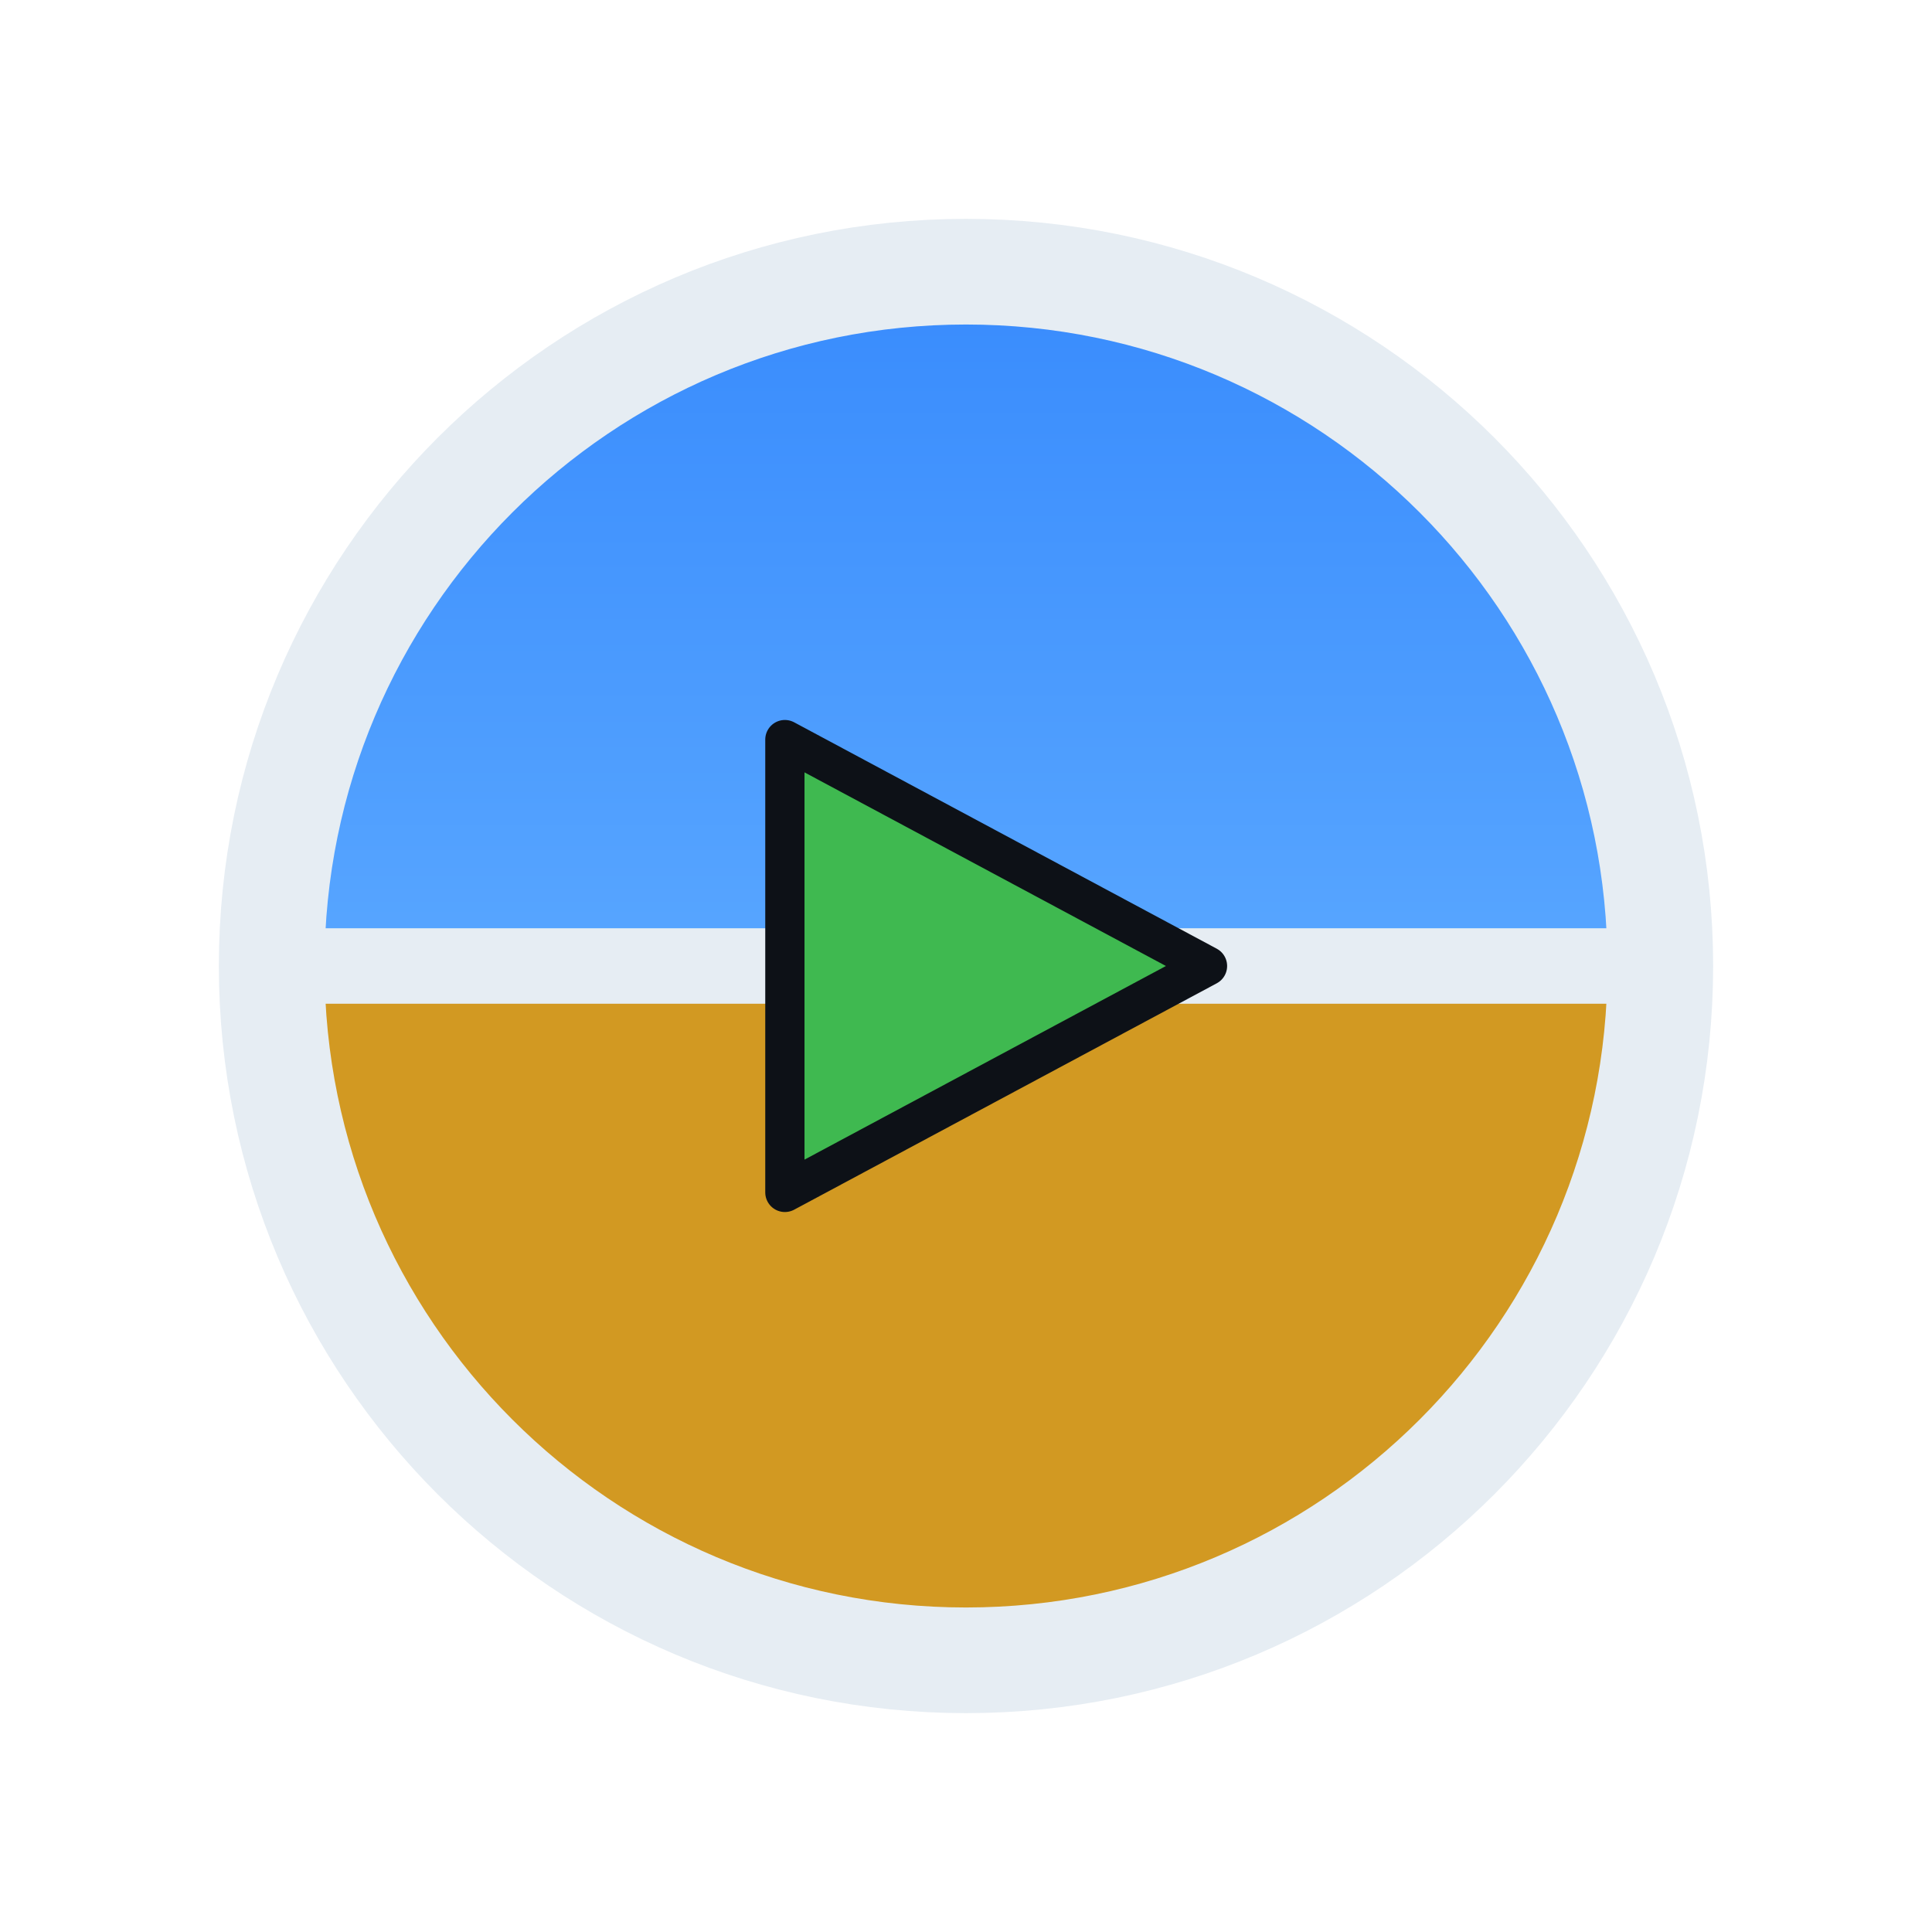
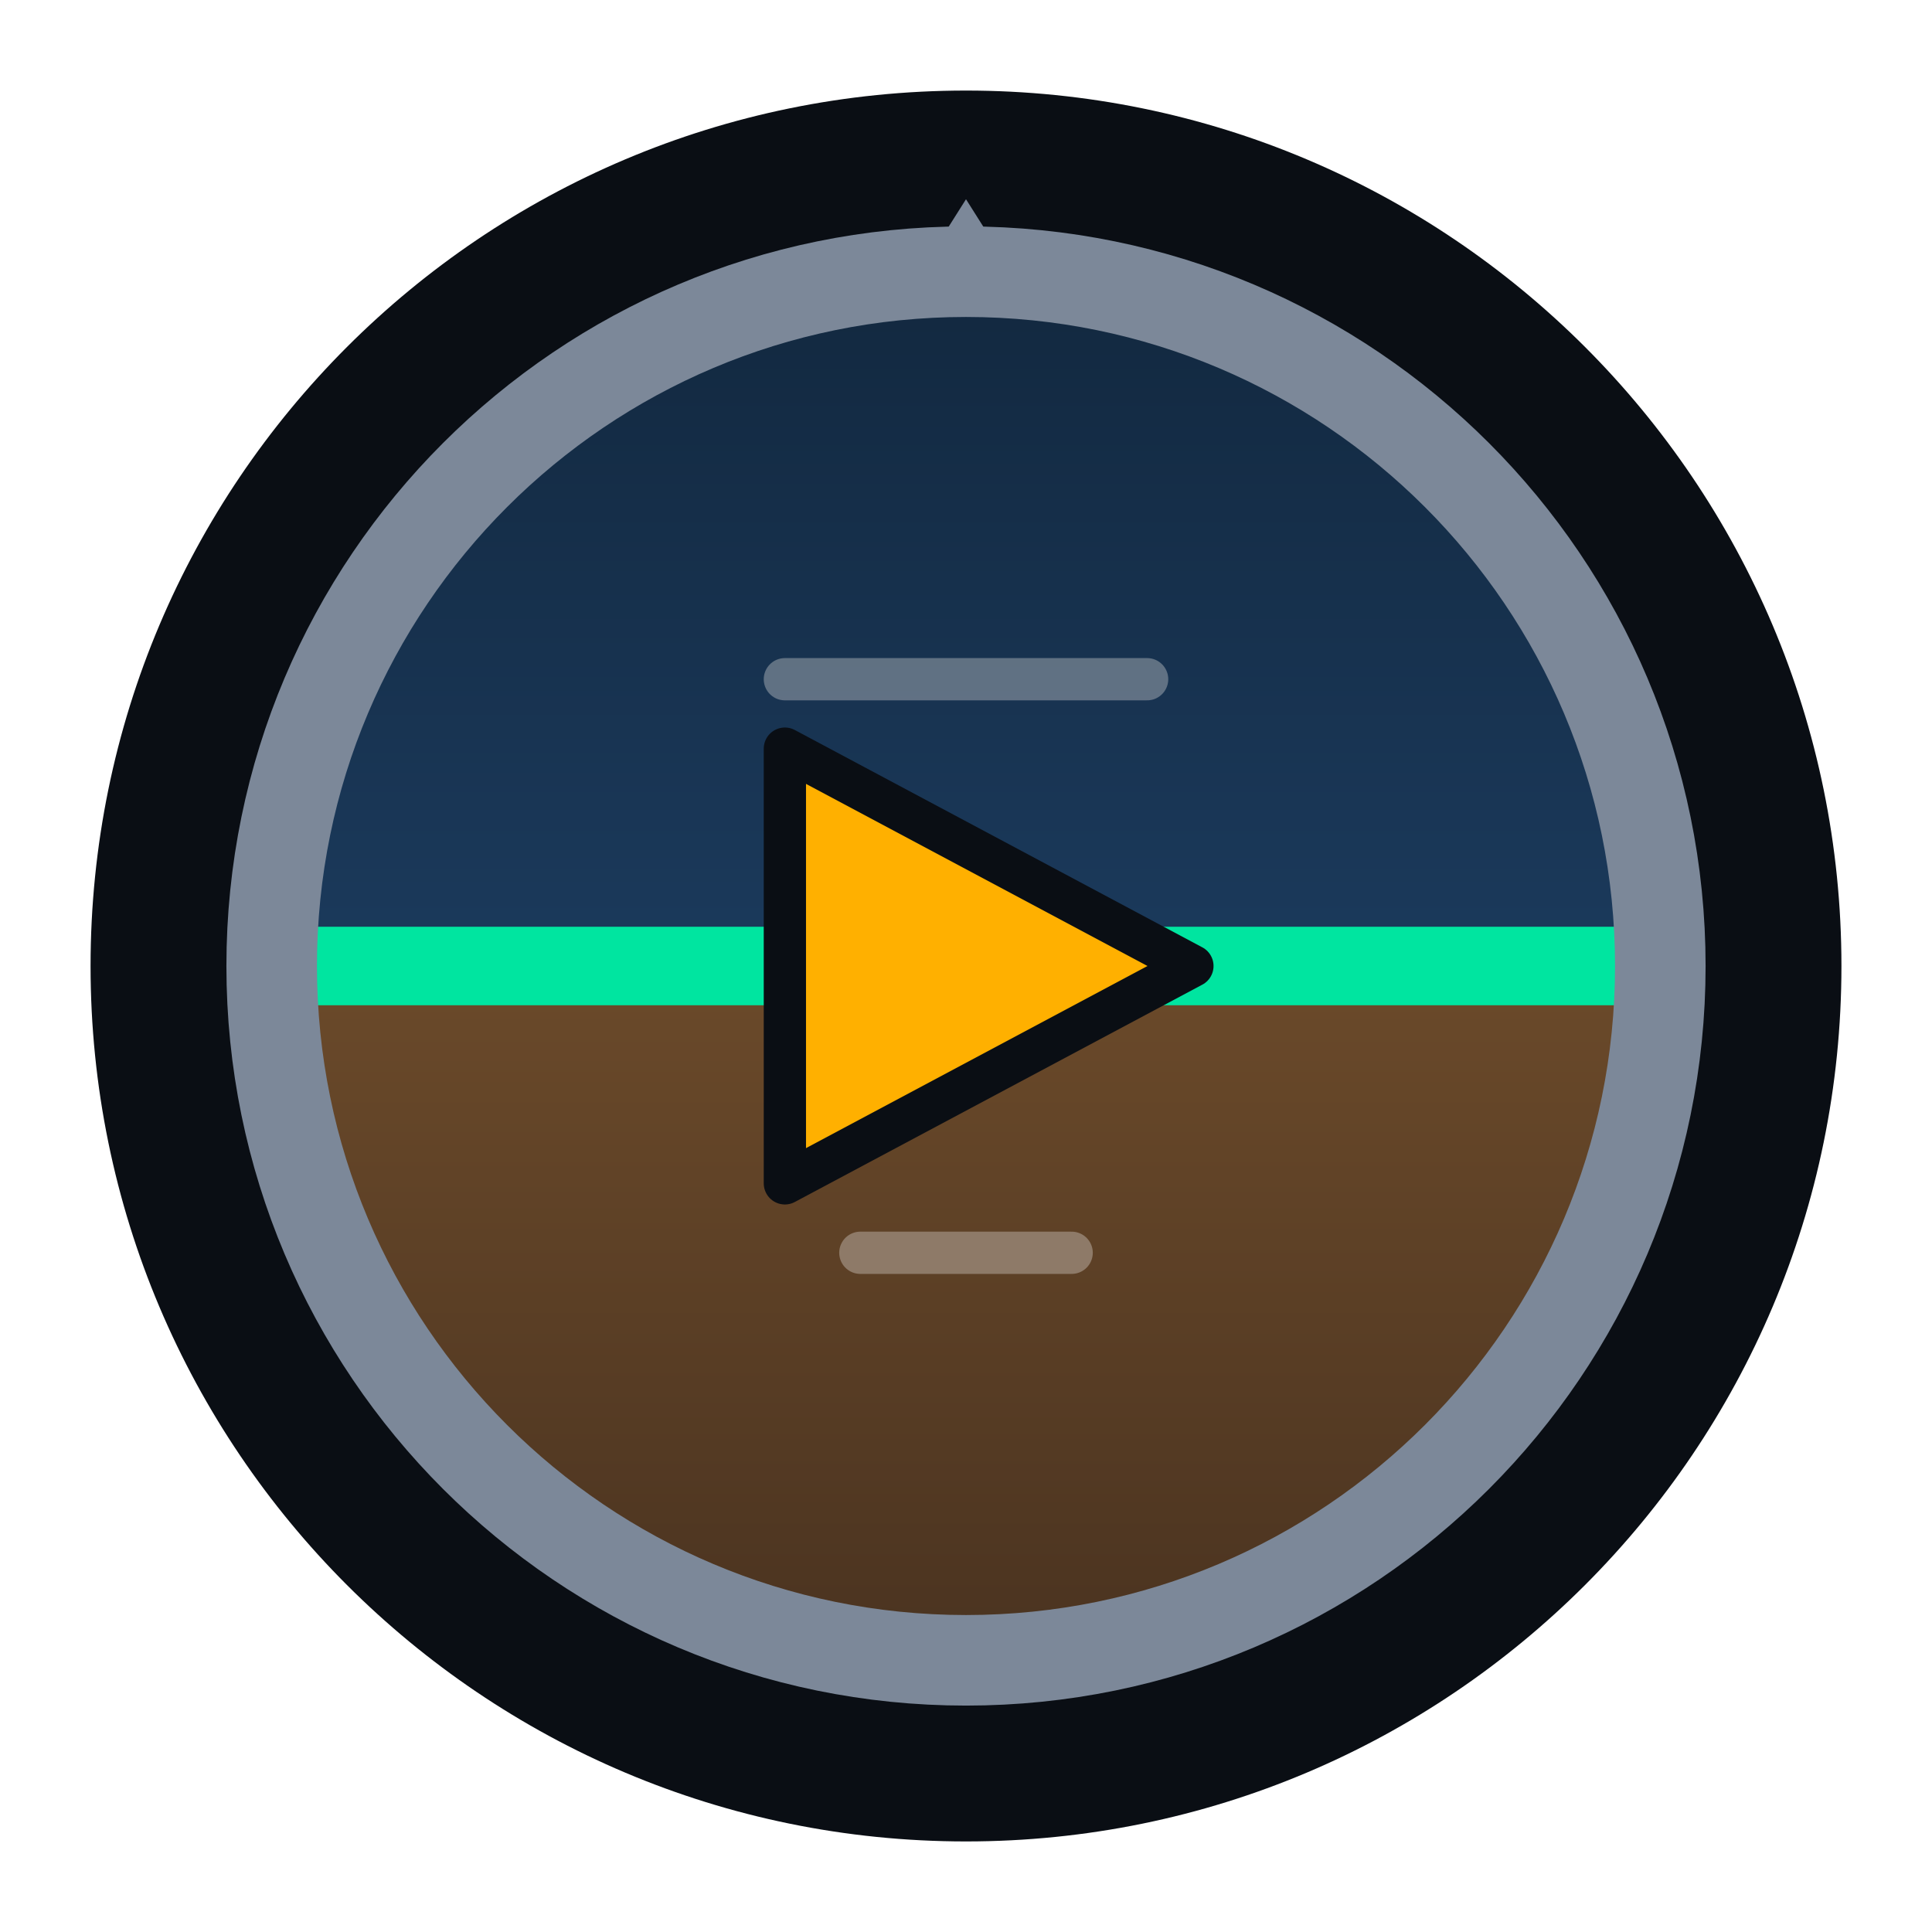
<svg xmlns="http://www.w3.org/2000/svg" viewBox="0 0 64 64" width="64" height="64" role="img" aria-label="claude-flight">
  <defs>
    <clipPath id="dial">
      <circle cx="32" cy="32" r="23" />
    </clipPath>
    <linearGradient id="sky" x1="0" y1="0" x2="0" y2="1">
-       <stop offset="0" stop-color="#388bfd" />
-       <stop offset="1" stop-color="#58a6ff" />
+       <stop offset="0" stop-color="#12283F" />
+       <stop offset="1" stop-color="#1B3A5C" />
+     </linearGradient>
+     <linearGradient id="ground" x1="0" y1="0" x2="0" y2="1">
+       <stop offset="0" stop-color="#6B4A2A" />
+       <stop offset="1" stop-color="#4A3320" />
    </linearGradient>
  </defs>
+   <circle cx="32" cy="32" r="29" fill="#0A0E14" />
  <g clip-path="url(#dial)">
    <rect x="9" y="9" width="46" height="23" fill="url(#sky)" />
-     <rect x="9" y="32" width="46" height="23" fill="#d29922" />
+     <rect x="9" y="32" width="46" height="23" fill="url(#ground)" />
+     <g stroke="#E8E6E3" stroke-opacity="0.35" stroke-width="1.4" stroke-linecap="round">
+       <line x1="26" y1="22.5" x2="38" y2="22.5" />
+       <line x1="28.5" y1="41.5" x2="35.5" y2="41.5" />
+     </g>
  </g>
-   <circle cx="32" cy="32" r="23" fill="none" stroke="#e6edf3" stroke-width="3.5" />
-   <line x1="9.5" y1="32" x2="54.5" y2="32" stroke="#e6edf3" stroke-width="2.5" />
-   <path d="M26 24.5 L40 32 L26 39.5 Z" fill="#3fb950" stroke="#0d1117" stroke-width="1.3" stroke-linejoin="round" />
+   <line x1="9" y1="32" x2="55" y2="32" stroke="#00E5A0" stroke-width="2.6" stroke-linecap="round" />
+   <circle cx="32" cy="32" r="23" fill="none" stroke="#7C8899" stroke-width="3" />
+   <path d="M32 6.6 L29.6 10.4 L34.4 10.4 Z" fill="#7C8899" />
+   <path d="M26 24.8 L39.5 32 L26 39.2 Z" fill="#FFB000" stroke="#0A0E14" stroke-width="1.4" stroke-linejoin="round" />
</svg>
